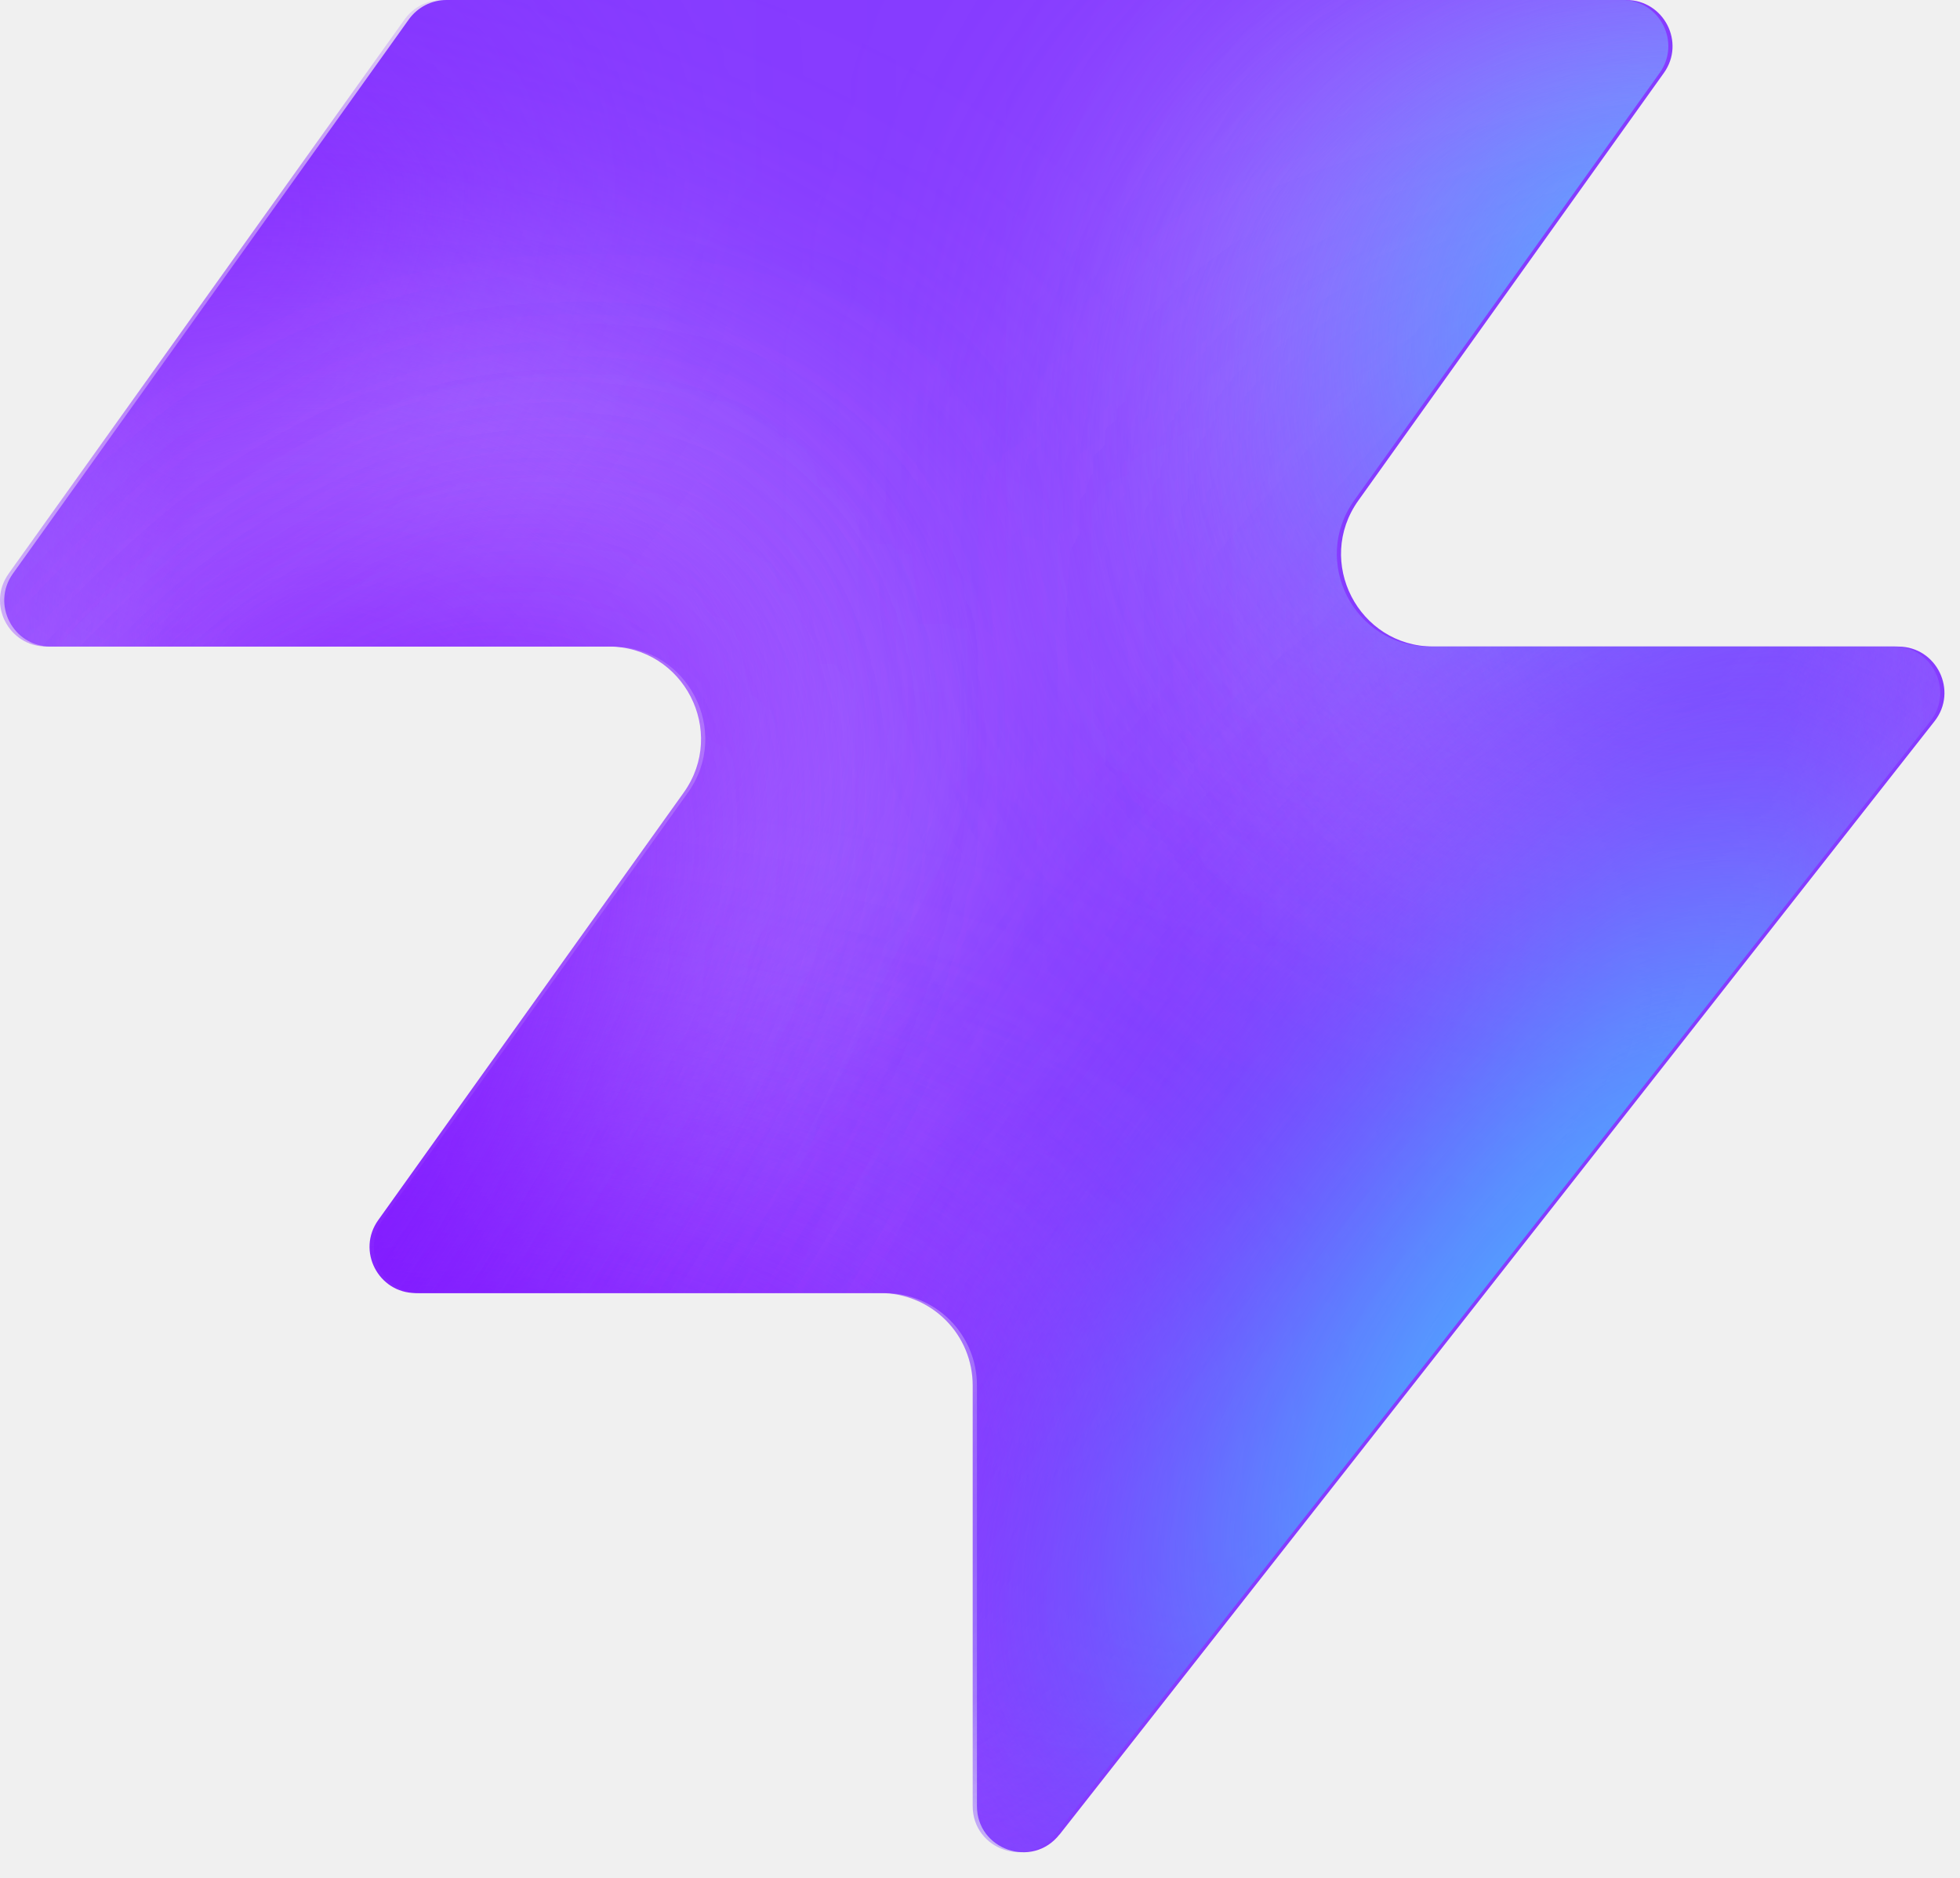
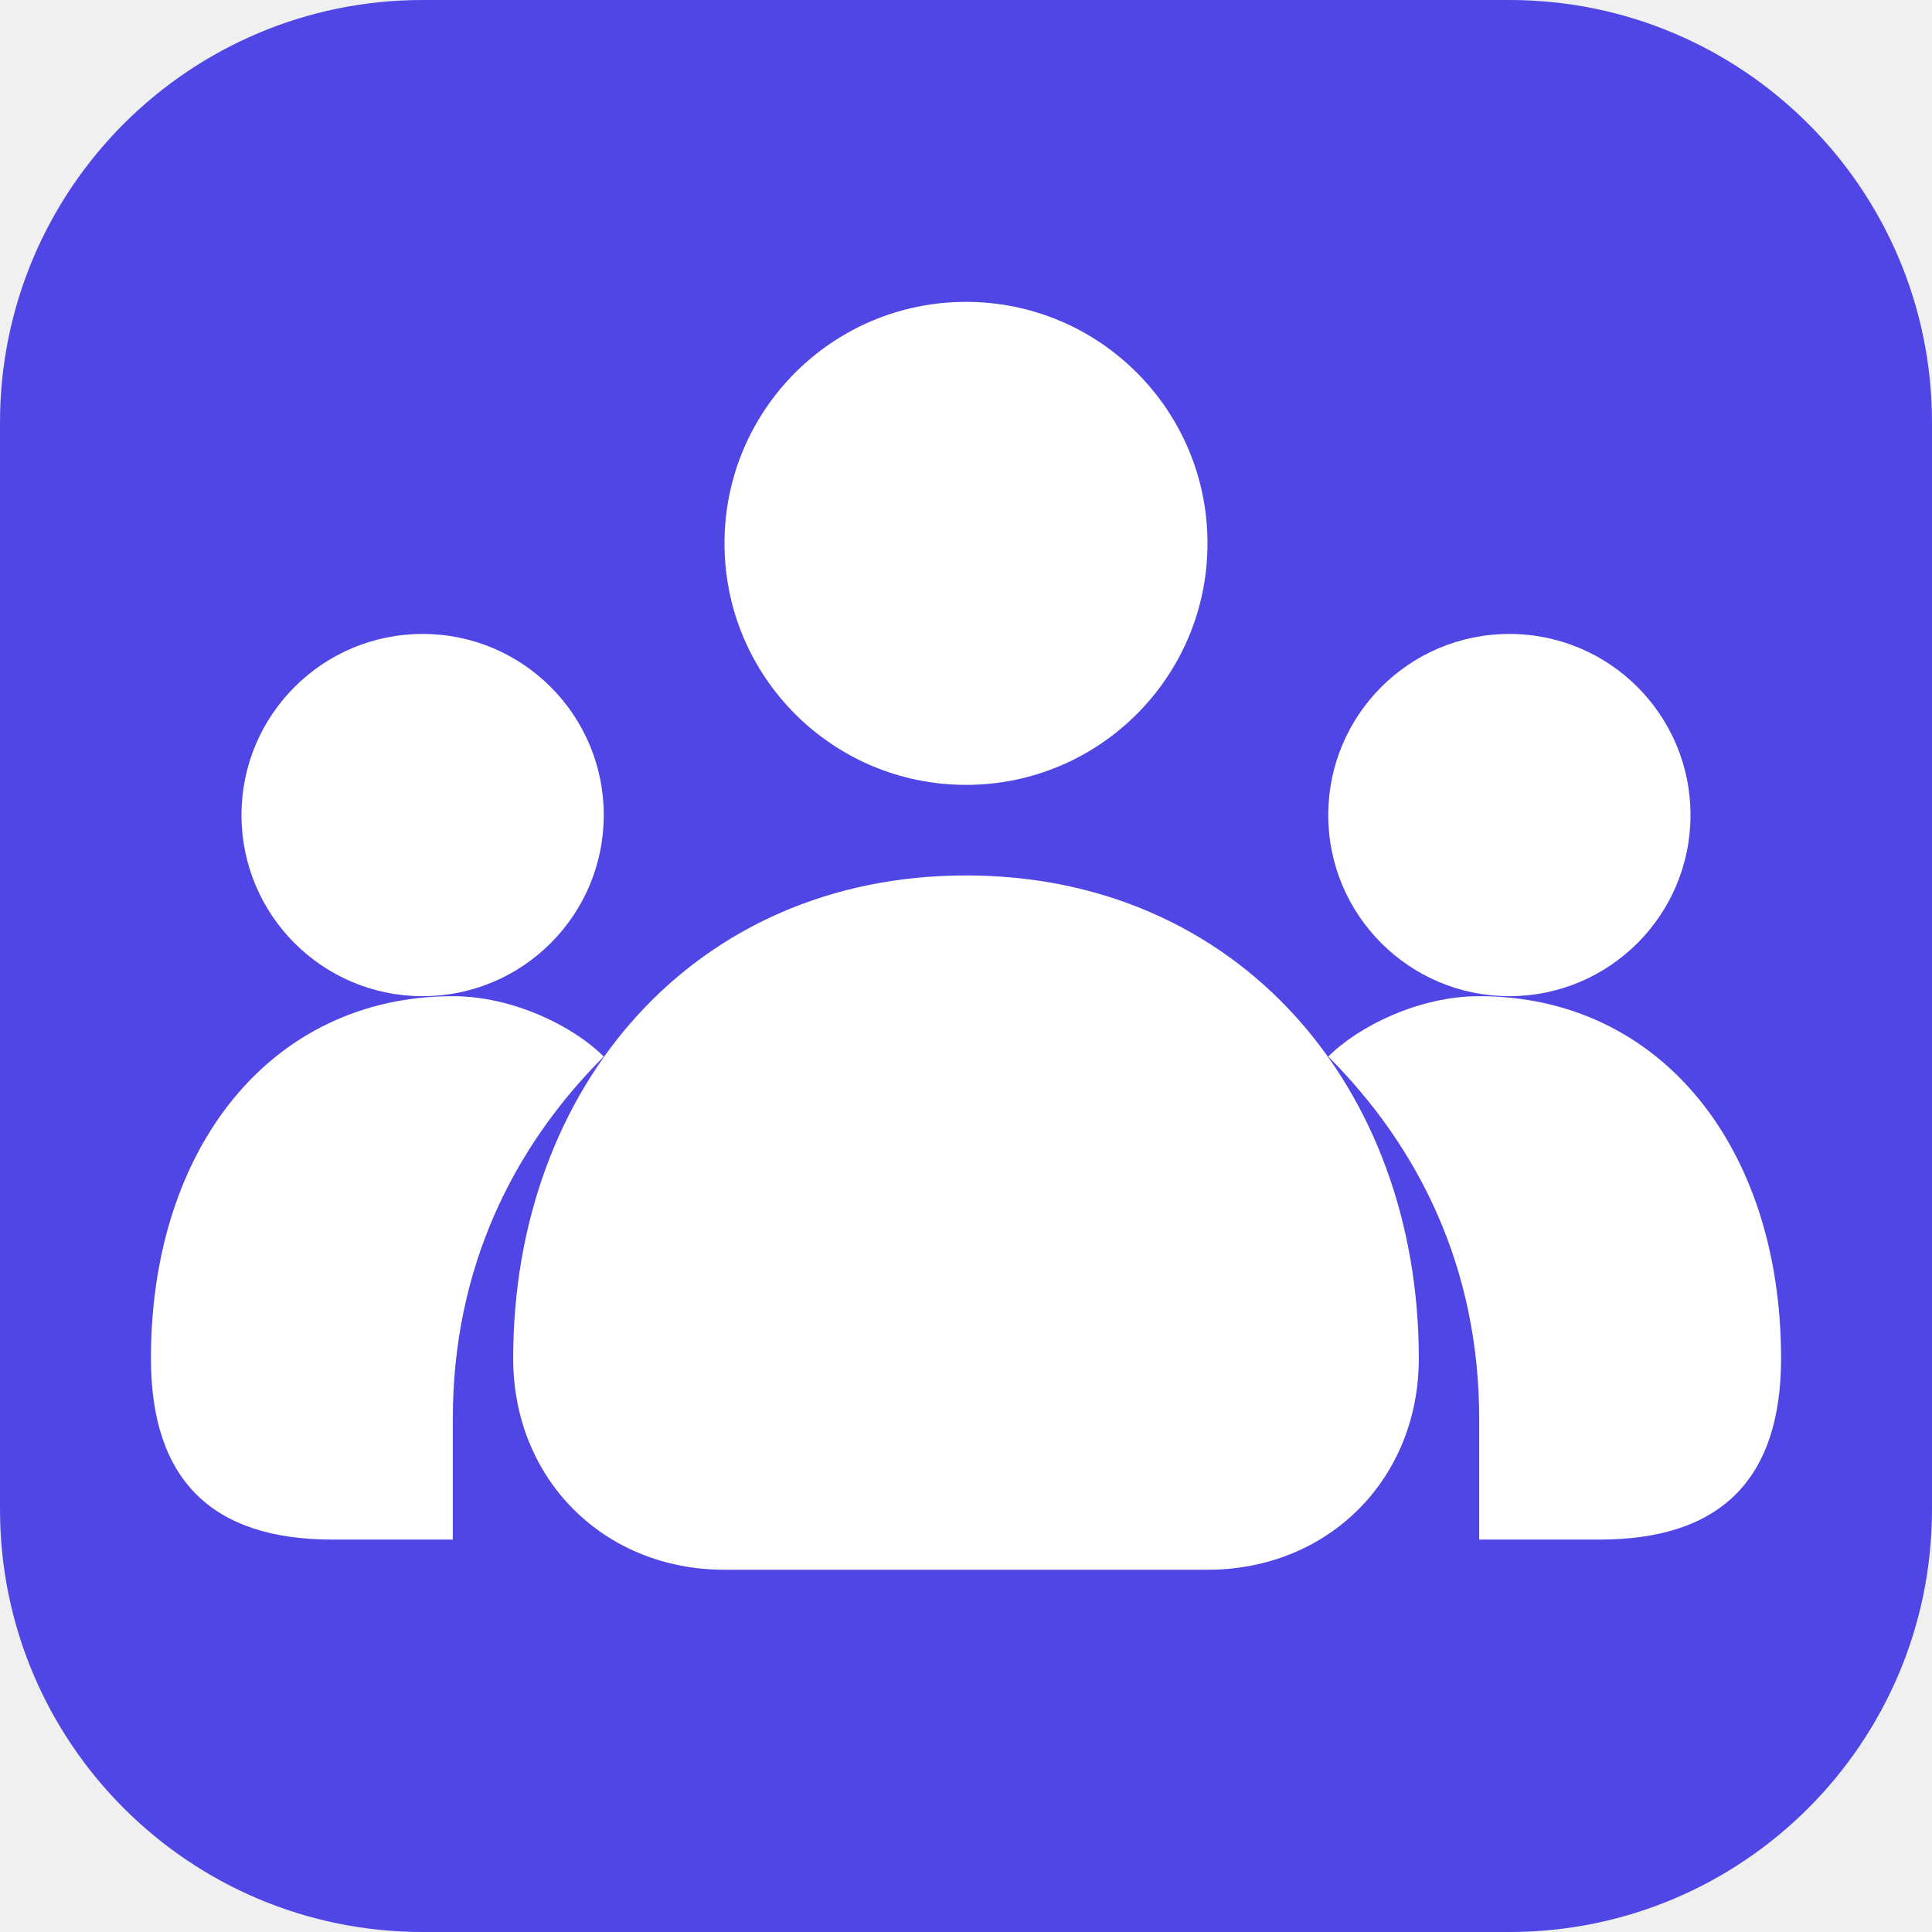
- <svg xmlns="http://www.w3.org/2000/svg" width="48" height="46" fill="none" viewBox="0 0 48 46">
-   <path fill="#863bff" d="M25.946 44.938c-.664.845-2.021.375-2.021-.698V33.937a2.26 2.26 0 0 0-2.262-2.262H10.287c-.92 0-1.456-1.04-.92-1.788l7.48-10.471c1.07-1.497 0-3.578-1.842-3.578H1.237c-.92 0-1.456-1.04-.92-1.788L10.013.474c.214-.297.556-.474.92-.474h28.894c.92 0 1.456 1.04.92 1.788l-7.48 10.471c-1.07 1.498 0 3.579 1.842 3.579h11.377c.943 0 1.473 1.088.89 1.83L25.947 44.94z" style="fill:#863bff;fill:color(display-p3 .525 .23 1);fill-opacity:1" />
-   <mask id="a" width="48" height="46" x="0" y="0" maskUnits="userSpaceOnUse" style="mask-type:alpha">
-     <path fill="#000" d="M25.842 44.938c-.664.844-2.021.375-2.021-.698V33.937a2.26 2.26 0 0 0-2.262-2.262H10.183c-.92 0-1.456-1.04-.92-1.788l7.48-10.471c1.07-1.498 0-3.579-1.842-3.579H1.133c-.92 0-1.456-1.04-.92-1.787L9.91.473c.214-.297.556-.474.92-.474h28.894c.92 0 1.456 1.04.92 1.788l-7.48 10.471c-1.07 1.498 0 3.578 1.842 3.578h11.377c.943 0 1.473 1.088.89 1.832L25.843 44.94z" style="fill:#000;fill-opacity:1" />
-   </mask>
-   <g mask="url(#a)">
-     <g filter="url(#b)">
-       <ellipse cx="5.508" cy="14.704" fill="#ede6ff" rx="5.508" ry="14.704" style="fill:#ede6ff;fill:color(display-p3 .927 .903 1);fill-opacity:1" transform="matrix(.00324 1 1 -.00324 -4.47 31.516)" />
-     </g>
-     <g filter="url(#c)">
-       <ellipse cx="10.399" cy="29.851" fill="#ede6ff" rx="10.399" ry="29.851" style="fill:#ede6ff;fill:color(display-p3 .927 .903 1);fill-opacity:1" transform="matrix(.00324 1 1 -.00324 -39.328 7.883)" />
-     </g>
-     <g filter="url(#d)">
-       <ellipse cx="5.508" cy="30.487" fill="#7e14ff" rx="5.508" ry="30.487" style="fill:#7e14ff;fill:color(display-p3 .492 .077 1);fill-opacity:1" transform="rotate(89.814 -25.913 -14.639)scale(1 -1)" />
-     </g>
-     <g filter="url(#e)">
-       <ellipse cx="5.508" cy="30.599" fill="#7e14ff" rx="5.508" ry="30.599" style="fill:#7e14ff;fill:color(display-p3 .492 .077 1);fill-opacity:1" transform="rotate(89.814 -32.644 -3.334)scale(1 -1)" />
-     </g>
-     <g filter="url(#f)">
-       <ellipse cx="5.508" cy="30.599" fill="#7e14ff" rx="5.508" ry="30.599" style="fill:#7e14ff;fill:color(display-p3 .492 .077 1);fill-opacity:1" transform="matrix(.00324 1 1 -.00324 -34.34 30.47)" />
-     </g>
-     <g filter="url(#g)">
-       <ellipse cx="14.072" cy="22.078" fill="#ede6ff" rx="14.072" ry="22.078" style="fill:#ede6ff;fill:color(display-p3 .927 .903 1);fill-opacity:1" transform="rotate(93.35 24.506 48.493)scale(-1 1)" />
-     </g>
-     <g filter="url(#h)">
-       <ellipse cx="3.47" cy="21.501" fill="#7e14ff" rx="3.47" ry="21.501" style="fill:#7e14ff;fill:color(display-p3 .492 .077 1);fill-opacity:1" transform="rotate(89.009 28.708 47.59)scale(-1 1)" />
-     </g>
-     <g filter="url(#i)">
-       <ellipse cx="3.47" cy="21.501" fill="#7e14ff" rx="3.47" ry="21.501" style="fill:#7e14ff;fill:color(display-p3 .492 .077 1);fill-opacity:1" transform="rotate(89.009 28.708 47.59)scale(-1 1)" />
-     </g>
-     <g filter="url(#j)">
-       <ellipse cx=".387" cy="8.972" fill="#7e14ff" rx="4.407" ry="29.108" style="fill:#7e14ff;fill:color(display-p3 .492 .077 1);fill-opacity:1" transform="rotate(39.51 .387 8.972)" />
-     </g>
-     <g filter="url(#k)">
-       <ellipse cx="47.523" cy="-6.092" fill="#7e14ff" rx="4.407" ry="29.108" style="fill:#7e14ff;fill:color(display-p3 .492 .077 1);fill-opacity:1" transform="rotate(37.892 47.523 -6.092)" />
-     </g>
-     <g filter="url(#l)">
-       <ellipse cx="41.412" cy="6.333" fill="#47bfff" rx="5.971" ry="9.665" style="fill:#47bfff;fill:color(display-p3 .28 .748 1);fill-opacity:1" transform="rotate(37.892 41.412 6.333)" />
-     </g>
-     <g filter="url(#m)">
-       <ellipse cx="-1.879" cy="38.332" fill="#7e14ff" rx="4.407" ry="29.108" style="fill:#7e14ff;fill:color(display-p3 .492 .077 1);fill-opacity:1" transform="rotate(37.892 -1.88 38.332)" />
-     </g>
-     <g filter="url(#n)">
-       <ellipse cx="-1.879" cy="38.332" fill="#7e14ff" rx="4.407" ry="29.108" style="fill:#7e14ff;fill:color(display-p3 .492 .077 1);fill-opacity:1" transform="rotate(37.892 -1.88 38.332)" />
-     </g>
-     <g filter="url(#o)">
-       <ellipse cx="35.651" cy="29.907" fill="#7e14ff" rx="4.407" ry="29.108" style="fill:#7e14ff;fill:color(display-p3 .492 .077 1);fill-opacity:1" transform="rotate(37.892 35.651 29.907)" />
-     </g>
-     <g filter="url(#p)">
-       <ellipse cx="38.418" cy="32.4" fill="#47bfff" rx="5.971" ry="15.297" style="fill:#47bfff;fill:color(display-p3 .28 .748 1);fill-opacity:1" transform="rotate(37.892 38.418 32.4)" />
-     </g>
+ <svg xmlns="http://www.w3.org/2000/svg" viewBox="0 0 64 64" role="img" aria-label="Shreeji Caretaker">
+   <rect width="64" height="64" rx="14" fill="#4F46E5" />
+   <g fill="#FFFFFF" transform="translate(4 8) scale(1)">
+     <circle cx="28" cy="10" r="8" />
+     <circle cx="10" cy="19" r="6" />
+     <circle cx="46" cy="19" r="6" />
+     <path d="M13 37c0-9 6-16 15-16s15 7 15 16c0 4-3 7-7 7H20c-4 0-7-3-7-7Z" />
+     <path d="M1 37c0-7 4-12 10-12 2 0 4 1 5 2-3 3-5 7-5 12v4H7c-4 0-6-2-6-6Zm54 0c0-7-4-12-10-12-2 0-4 1-5 2 3 3 5 7 5 12v4h4c4 0 6-2 6-6Z" />
  </g>
-   <defs>
-     <filter id="b" width="60.045" height="41.654" x="-19.77" y="16.149" color-interpolation-filters="sRGB" filterUnits="userSpaceOnUse">
-       <feFlood flood-opacity="0" result="BackgroundImageFix" />
-       <feBlend in="SourceGraphic" in2="BackgroundImageFix" result="shape" />
-       <feGaussianBlur result="effect1_foregroundBlur_2002_17158" stdDeviation="7.659" />
-     </filter>
-     <filter id="c" width="90.34" height="51.437" x="-54.613" y="-7.533" color-interpolation-filters="sRGB" filterUnits="userSpaceOnUse">
-       <feFlood flood-opacity="0" result="BackgroundImageFix" />
-       <feBlend in="SourceGraphic" in2="BackgroundImageFix" result="shape" />
-       <feGaussianBlur result="effect1_foregroundBlur_2002_17158" stdDeviation="7.659" />
-     </filter>
-     <filter id="d" width="79.355" height="29.4" x="-49.64" y="2.03" color-interpolation-filters="sRGB" filterUnits="userSpaceOnUse">
-       <feFlood flood-opacity="0" result="BackgroundImageFix" />
-       <feBlend in="SourceGraphic" in2="BackgroundImageFix" result="shape" />
-       <feGaussianBlur result="effect1_foregroundBlur_2002_17158" stdDeviation="4.596" />
-     </filter>
-     <filter id="e" width="79.579" height="29.4" x="-45.045" y="20.029" color-interpolation-filters="sRGB" filterUnits="userSpaceOnUse">
-       <feFlood flood-opacity="0" result="BackgroundImageFix" />
-       <feBlend in="SourceGraphic" in2="BackgroundImageFix" result="shape" />
-       <feGaussianBlur result="effect1_foregroundBlur_2002_17158" stdDeviation="4.596" />
-     </filter>
-     <filter id="f" width="79.579" height="29.4" x="-43.513" y="21.178" color-interpolation-filters="sRGB" filterUnits="userSpaceOnUse">
-       <feFlood flood-opacity="0" result="BackgroundImageFix" />
-       <feBlend in="SourceGraphic" in2="BackgroundImageFix" result="shape" />
-       <feGaussianBlur result="effect1_foregroundBlur_2002_17158" stdDeviation="4.596" />
-     </filter>
-     <filter id="g" width="74.749" height="58.852" x="15.756" y="-17.901" color-interpolation-filters="sRGB" filterUnits="userSpaceOnUse">
-       <feFlood flood-opacity="0" result="BackgroundImageFix" />
-       <feBlend in="SourceGraphic" in2="BackgroundImageFix" result="shape" />
-       <feGaussianBlur result="effect1_foregroundBlur_2002_17158" stdDeviation="7.659" />
-     </filter>
-     <filter id="h" width="61.377" height="25.362" x="23.548" y="2.284" color-interpolation-filters="sRGB" filterUnits="userSpaceOnUse">
-       <feFlood flood-opacity="0" result="BackgroundImageFix" />
-       <feBlend in="SourceGraphic" in2="BackgroundImageFix" result="shape" />
-       <feGaussianBlur result="effect1_foregroundBlur_2002_17158" stdDeviation="4.596" />
-     </filter>
-     <filter id="i" width="61.377" height="25.362" x="23.548" y="2.284" color-interpolation-filters="sRGB" filterUnits="userSpaceOnUse">
-       <feFlood flood-opacity="0" result="BackgroundImageFix" />
-       <feBlend in="SourceGraphic" in2="BackgroundImageFix" result="shape" />
-       <feGaussianBlur result="effect1_foregroundBlur_2002_17158" stdDeviation="4.596" />
-     </filter>
-     <filter id="j" width="56.045" height="63.649" x="-27.636" y="-22.853" color-interpolation-filters="sRGB" filterUnits="userSpaceOnUse">
-       <feFlood flood-opacity="0" result="BackgroundImageFix" />
-       <feBlend in="SourceGraphic" in2="BackgroundImageFix" result="shape" />
-       <feGaussianBlur result="effect1_foregroundBlur_2002_17158" stdDeviation="4.596" />
-     </filter>
-     <filter id="k" width="54.814" height="64.646" x="20.116" y="-38.415" color-interpolation-filters="sRGB" filterUnits="userSpaceOnUse">
-       <feFlood flood-opacity="0" result="BackgroundImageFix" />
-       <feBlend in="SourceGraphic" in2="BackgroundImageFix" result="shape" />
-       <feGaussianBlur result="effect1_foregroundBlur_2002_17158" stdDeviation="4.596" />
-     </filter>
-     <filter id="l" width="33.541" height="35.313" x="24.641" y="-11.323" color-interpolation-filters="sRGB" filterUnits="userSpaceOnUse">
-       <feFlood flood-opacity="0" result="BackgroundImageFix" />
-       <feBlend in="SourceGraphic" in2="BackgroundImageFix" result="shape" />
-       <feGaussianBlur result="effect1_foregroundBlur_2002_17158" stdDeviation="4.596" />
-     </filter>
-     <filter id="m" width="54.814" height="64.646" x="-29.286" y="6.009" color-interpolation-filters="sRGB" filterUnits="userSpaceOnUse">
-       <feFlood flood-opacity="0" result="BackgroundImageFix" />
-       <feBlend in="SourceGraphic" in2="BackgroundImageFix" result="shape" />
-       <feGaussianBlur result="effect1_foregroundBlur_2002_17158" stdDeviation="4.596" />
-     </filter>
-     <filter id="n" width="54.814" height="64.646" x="-29.286" y="6.009" color-interpolation-filters="sRGB" filterUnits="userSpaceOnUse">
-       <feFlood flood-opacity="0" result="BackgroundImageFix" />
-       <feBlend in="SourceGraphic" in2="BackgroundImageFix" result="shape" />
-       <feGaussianBlur result="effect1_foregroundBlur_2002_17158" stdDeviation="4.596" />
-     </filter>
-     <filter id="o" width="54.814" height="64.646" x="8.244" y="-2.416" color-interpolation-filters="sRGB" filterUnits="userSpaceOnUse">
-       <feFlood flood-opacity="0" result="BackgroundImageFix" />
-       <feBlend in="SourceGraphic" in2="BackgroundImageFix" result="shape" />
-       <feGaussianBlur result="effect1_foregroundBlur_2002_17158" stdDeviation="4.596" />
-     </filter>
-     <filter id="p" width="39.409" height="43.623" x="18.713" y="10.588" color-interpolation-filters="sRGB" filterUnits="userSpaceOnUse">
-       <feFlood flood-opacity="0" result="BackgroundImageFix" />
-       <feBlend in="SourceGraphic" in2="BackgroundImageFix" result="shape" />
-       <feGaussianBlur result="effect1_foregroundBlur_2002_17158" stdDeviation="4.596" />
-     </filter>
-   </defs>
</svg>
